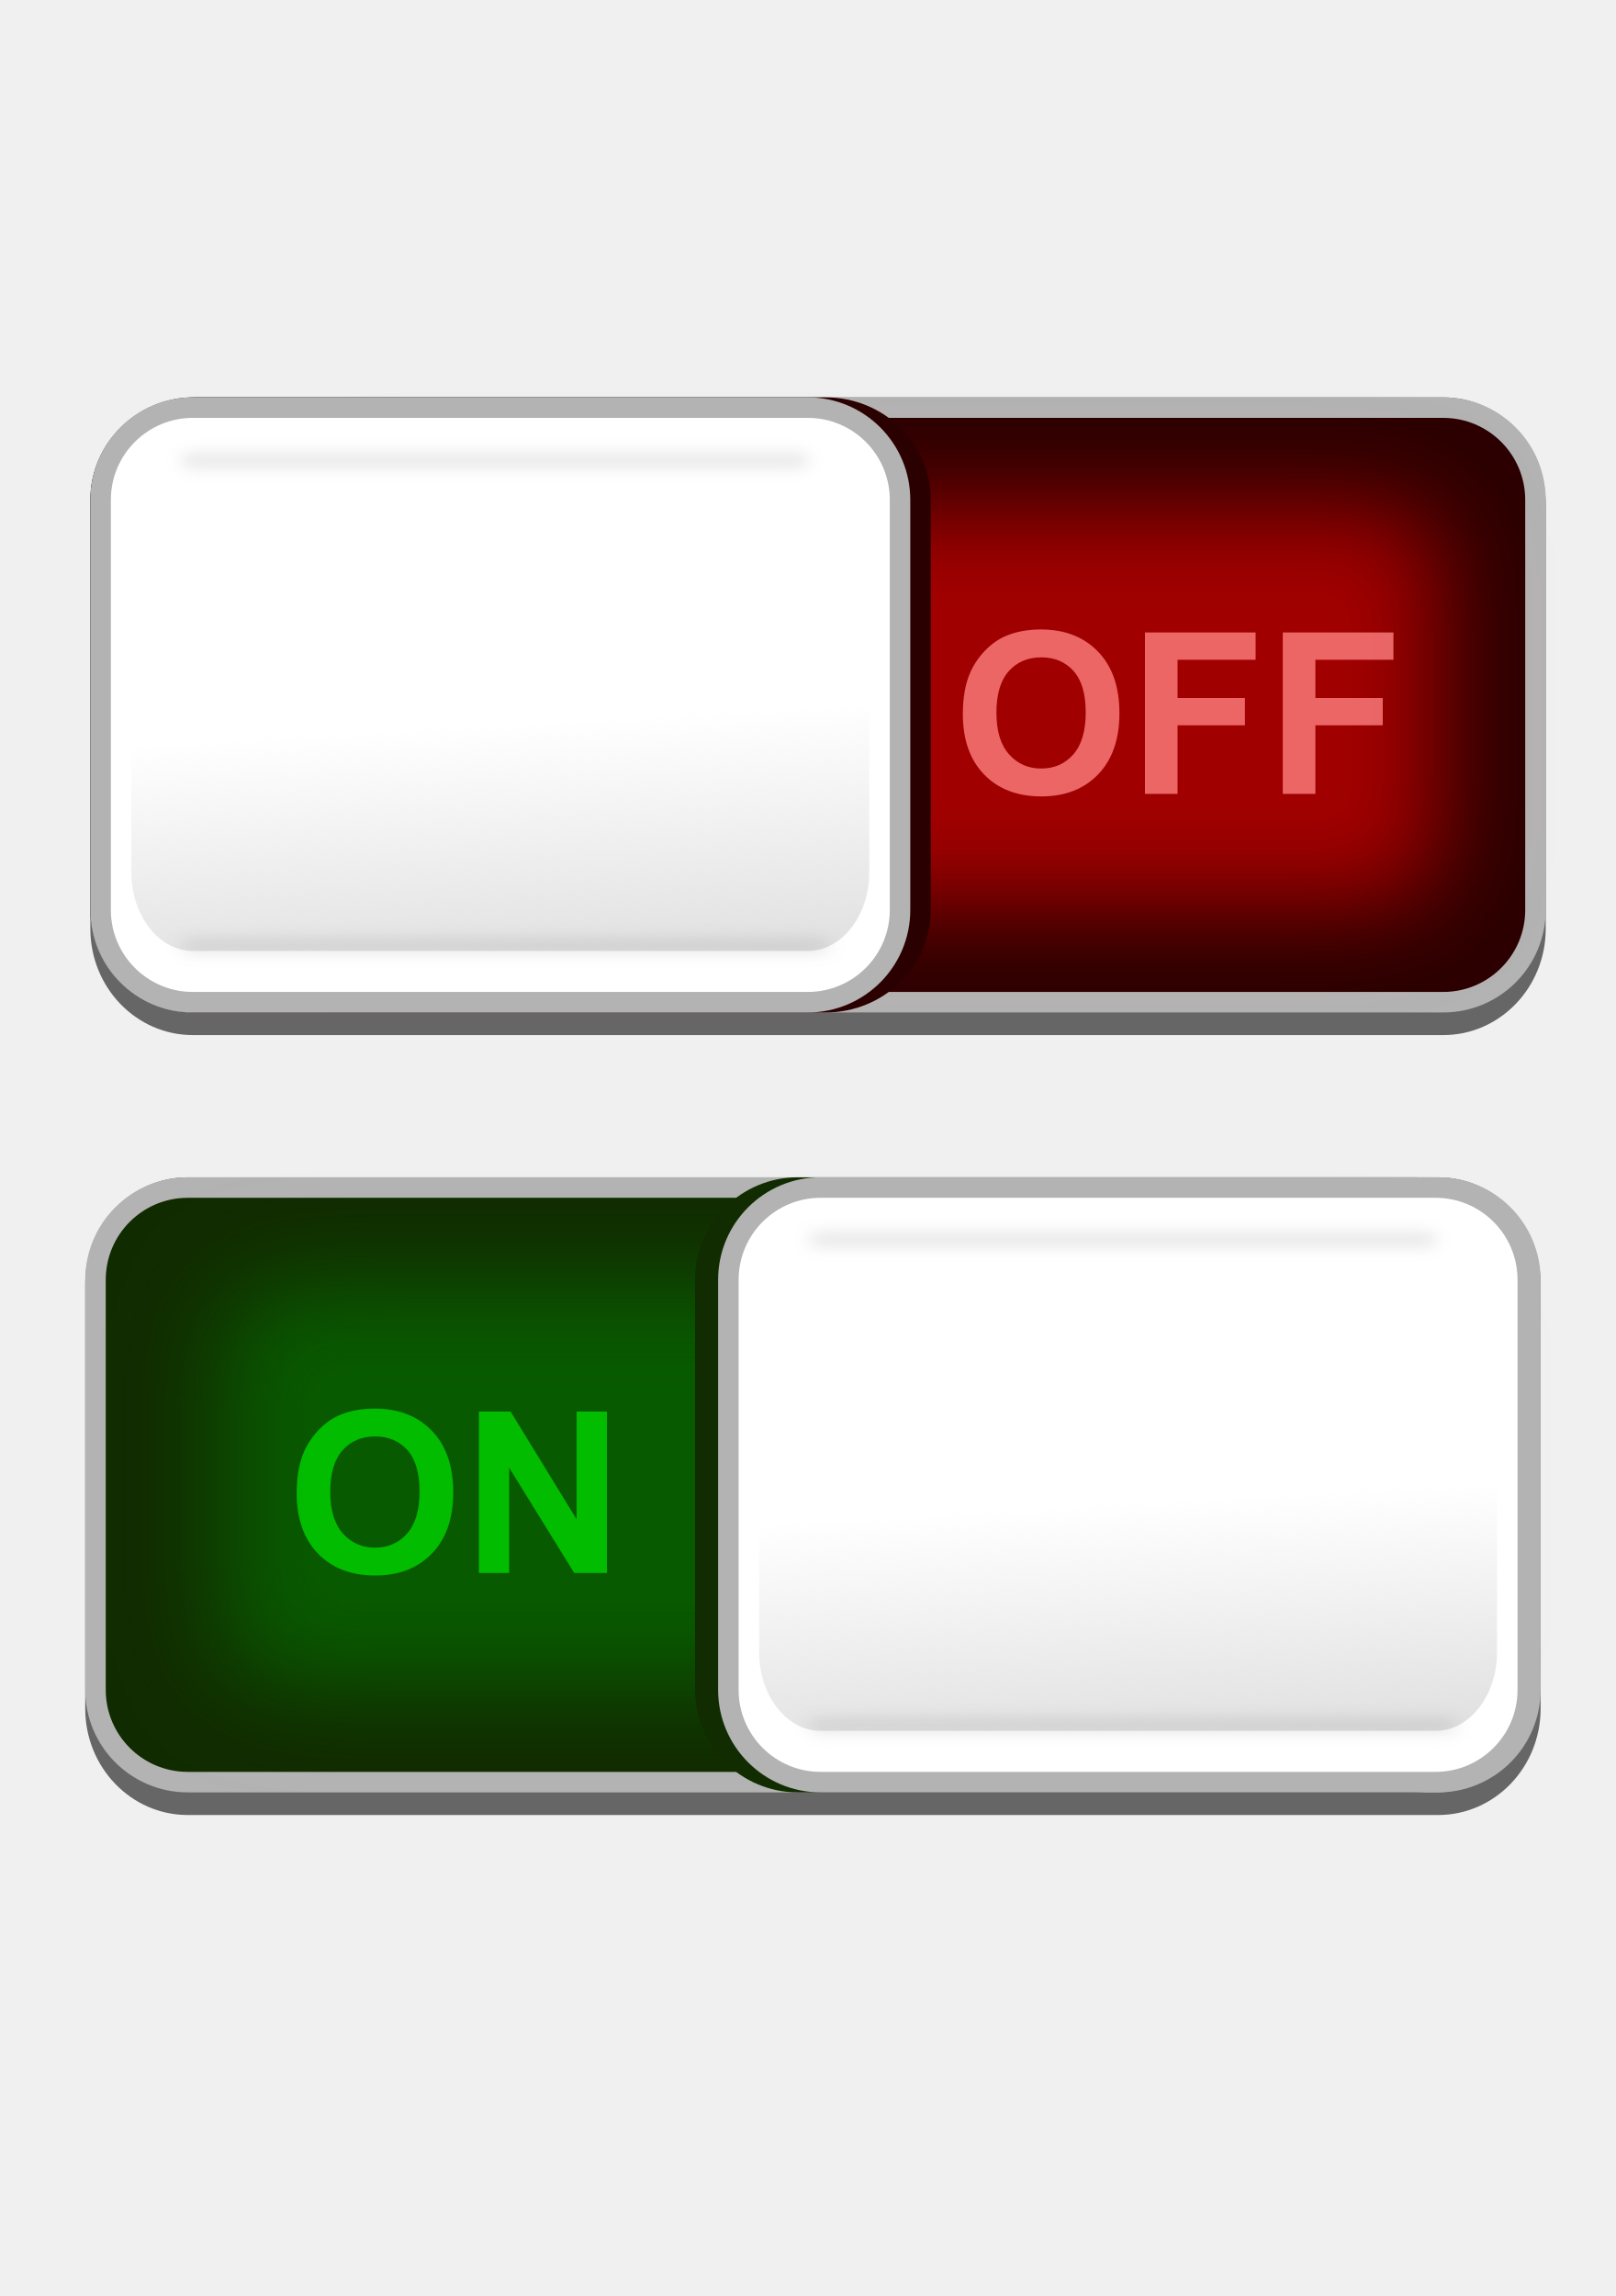
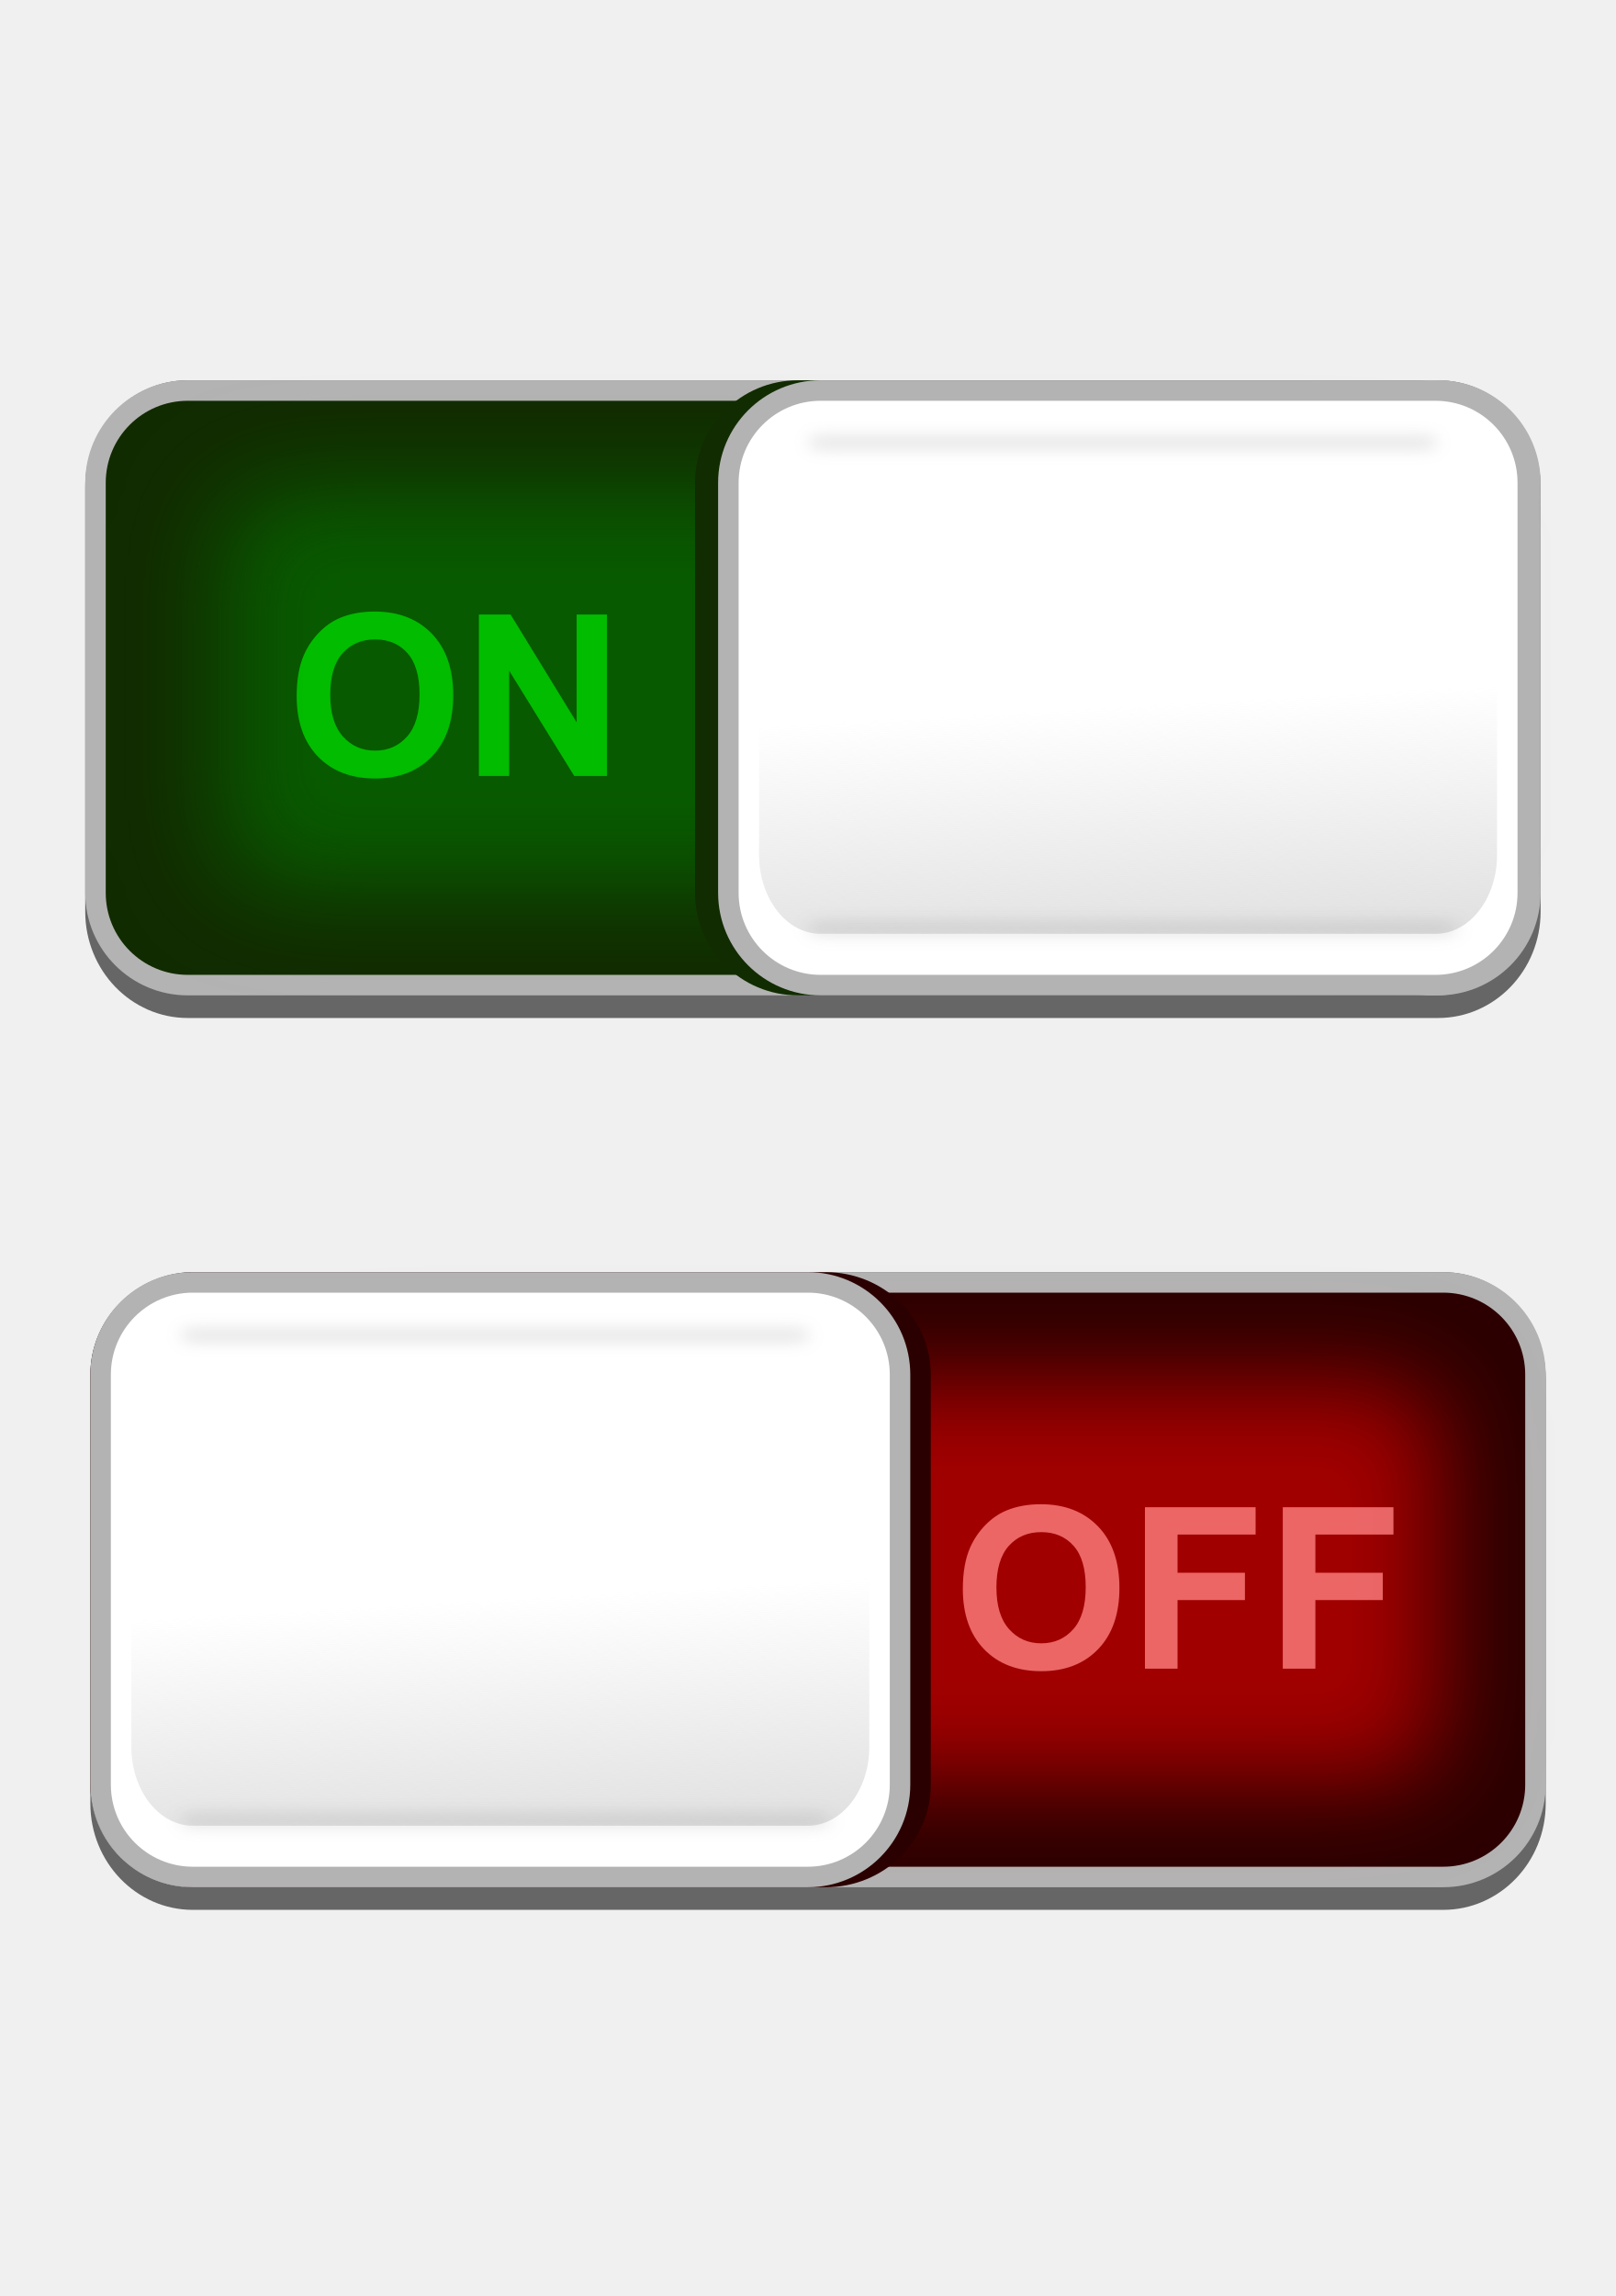
<svg xmlns="http://www.w3.org/2000/svg" xmlns:xlink="http://www.w3.org/1999/xlink" id="svg2" viewBox="0 0 332.598 472.441" version="1.1" width="88mm" height="125mm">
  <defs id="defs3">
    <linearGradient id="linearGradient3760">
      <stop id="stop3762" style="stop-color:#cccccc" offset="0" />
      <stop id="stop3764" style="stop-color:#cccccc;stop-opacity:0" offset="1" />
    </linearGradient>
    <filter id="filter3892" height="3.286" width="1.065" color-interpolation-filters="sRGB" y="-1.143" x="-0.032">
      <feGaussianBlur id="feGaussianBlur3894" stdDeviation="1.01" />
    </filter>
-     <linearGradient id="linearGradient3980" y2="21.5" xlink:href="#linearGradient3760" gradientUnits="userSpaceOnUse" x2="49.5" gradientTransform="matrix(1.765988,0,0,4.056541,164.8755,1210.008)" y1="42" x1="50" />
+     <linearGradient id="linearGradient3980" y2="21.5" xlink:href="#linearGradient3760" gradientUnits="userSpaceOnUse" x2="49.5" gradientTransform="matrix(1.765988,0,0,4.056541,164.8755,1046.008)" y1="42" x1="50" />
    <filter id="filter4010" height="1.569" width="1.204" color-interpolation-filters="sRGB" y="-0.285" x="-0.102">
      <feGaussianBlur id="feGaussianBlur4012" stdDeviation="2.848" />
    </filter>
-     <linearGradient id="linearGradient4080" y2="21.5" xlink:href="#linearGradient3760" gradientUnits="userSpaceOnUse" x2="49.5" gradientTransform="matrix(1.765988,0,0,4.056541,35.67487,1049.821)" y1="42" x1="50" />
+     <linearGradient id="linearGradient4080" y2="21.5" xlink:href="#linearGradient3760" gradientUnits="userSpaceOnUse" x2="49.5" gradientTransform="matrix(1.765988,0,0,4.056541,35.67487,1229.821)" y1="42" x1="50" />
  </defs>
  <g id="layer1" transform="translate(-21,-988.01)">
-     <rect id="rect3960" style="fill:#666666;fill-rule:evenodd;stroke-width:4.219" rx="21.094" ry="21.871" height="131.221" width="299.535" y="1230.259" x="38.544" />
-     <rect id="rect3962" style="fill:#b3b3b3;fill-rule:evenodd;stroke-width:4.219" rx="21.094" ry="21.094" height="126.564" width="299.535" y="1230.259" x="38.544" />
-     <rect id="rect3964" style="fill:#112b00;fill-rule:evenodd;stroke-width:4.219" rx="16.875" ry="16.875" height="118.126" width="291.097" y="1234.478" x="42.762" />
-     <rect id="rect3988" style="opacity:0.555;fill:#008000;fill-rule:evenodd;filter:url(#filter4010)" transform="matrix(3.702247,0,0,3.438614,-307.0306,-2256.492)" rx="3.884" ry="3.429" height="24" width="67" y="1020.4" x="101" />
-     <rect id="rect4014" style="fill:#112c00;fill-rule:evenodd;stroke-width:4.219" rx="21.16" ry="21.094" height="126.564" width="169.279" y="1230.259" x="164.053" />
-     <rect id="rect3984" style="fill:#b3b3b3;fill-rule:evenodd;stroke-width:4.219" rx="21.094" ry="21.094" height="126.564" width="168.752" y="1230.259" x="168.799" />
-     <rect id="rect3986" style="fill:#ffffff;fill-rule:evenodd;stroke-width:4.219" rx="16.875" ry="16.875" height="118.126" width="160.314" y="1234.478" x="173.018" />
-     <rect id="rect3966" style="fill:url(#linearGradient3980);fill-rule:evenodd;stroke-width:4.219" rx="12.656" ry="16.226" height="105.47" width="151.877" y="1238.696" x="177.237" />
-     <rect id="rect3976" style="opacity:0.156;fill:#666666;fill-rule:evenodd;filter:url(#filter3892)" transform="matrix(1.774299,0,0,1.467508,165.7277,1241.227)" rx="2.595" ry="0.264" height="2.121" width="74.953" y="68.333" x="12.374" />
-     <rect id="rect3978" ry="0.264" style="opacity:0.156;fill:#666666;fill-rule:evenodd;filter:url(#filter3892)" rx="2.595" transform="matrix(1.71802,0,0,1.467508,166.4238,1141.242)" height="2.121" width="74.953" y="68.333" x="12.374" />
-     <path id="path3294" d="m 82.061,1295.228 c -4e-6,-3.384 0.506,-6.224 1.518,-8.52 0.755,-1.692 1.786,-3.21 3.093,-4.555 1.307,-1.345 2.738,-2.341 4.294,-2.991 2.07,-0.876 4.456,-1.314 7.161,-1.314 4.895,0 8.811,1.518 11.749,4.555 2.938,3.036 4.407,7.258 4.407,12.666 -3e-5,5.363 -1.458,9.559 -4.373,12.587 -2.916,3.029 -6.813,4.543 -11.692,4.543 -4.94,0 -8.867,-1.506 -11.783,-4.52 -2.916,-3.014 -4.373,-7.164 -4.373,-12.451 z m 6.911,-0.228 c -8e-6,3.761 0.869,6.613 2.606,8.554 1.737,1.941 3.943,2.912 6.617,2.912 2.674,0 4.868,-0.963 6.583,-2.889 1.715,-1.926 2.572,-4.815 2.572,-8.667 -3e-5,-3.807 -0.835,-6.647 -2.504,-8.52 -1.669,-1.873 -3.886,-2.81 -6.651,-2.81 -2.764,0 -4.993,0.948 -6.685,2.844 -1.692,1.896 -2.538,4.755 -2.538,8.577 z" style="opacity:0.8;fill:#00d400;stroke-width:4.219" />
-     <path id="path3296" d="m 119.561,1311.681 v -33.219 h 6.526 l 13.596,22.184 v -22.184 h 6.232 v 33.219 h -6.73 l -13.392,-21.663 v 21.663 z" style="opacity:0.8;fill:#00d400;stroke-width:4.219" />
-     <rect id="rect4052" style="fill:#666666;fill-rule:evenodd;stroke-width:4.219" rx="21.094" ry="21.871" height="131.221" width="299.535" y="1069.776" x="39.598" />
-     <rect id="rect4054" style="fill:#b3b3b3;fill-rule:evenodd;stroke-width:4.219" rx="21.094" ry="21.094" height="126.564" width="299.535" y="1069.776" x="39.598" />
-     <rect id="rect4056" style="fill:#2b0000;fill-rule:evenodd;stroke-width:4.219" rx="16.875" ry="16.875" height="118.126" width="291.097" y="1073.994" x="43.817" />
-     <rect id="rect4058" ry="3.429" style="opacity:0.555;fill:#ff0000;fill-rule:evenodd;filter:url(#filter4010)" rx="3.884" transform="matrix(3.493036,0,0,3.438614,-269.4031,-2416.806)" height="24" width="67" y="1020.4" x="101" />
-     <rect id="rect4060" style="fill:#2b0000;fill-rule:evenodd;stroke-width:4.219" rx="21.621" ry="21.094" height="126.564" width="172.971" y="1069.776" x="39.598" />
-     <rect id="rect4062" style="fill:#b3b3b3;fill-rule:evenodd;stroke-width:4.219" rx="21.094" ry="21.094" height="126.564" width="168.752" y="1069.776" x="39.598" />
-     <rect id="rect4064" style="fill:#ffffff;fill-rule:evenodd;stroke-width:4.219" rx="16.875" ry="16.875" height="118.126" width="160.314" y="1073.994" x="43.817" />
-     <rect id="rect4066" style="fill:url(#linearGradient4080);fill-rule:evenodd;stroke-width:4.219" rx="12.656" ry="16.226" height="105.47" width="151.877" y="1078.213" x="48.036" />
-     <rect id="rect4068" ry="0.264" style="opacity:0.156;fill:#666666;fill-rule:evenodd;filter:url(#filter3892)" rx="2.595" transform="matrix(1.774299,0,0,1.467508,36.52707,1080.745)" height="2.121" width="74.953" y="68.333" x="12.374" />
-     <rect id="rect4070" style="opacity:0.156;fill:#666666;fill-rule:evenodd;filter:url(#filter3892)" transform="matrix(1.71802,0,0,1.467508,37.22317,980.9279)" rx="2.595" ry="0.264" height="2.121" width="74.953" y="68.333" x="12.374" />
-     <g id="text4076" style="opacity:0.8;fill:#ff8080" transform="matrix(4.218796,0,0,4.218796,-50.05106,-3099.913)">
+     <rect id="rect3960" style="fill:#666666;fill-rule:evenodd;stroke-width:4.219" rx="21.094" ry="21.871" height="131.221" width="299.535" y="1066.259" x="38.544" />
+     <rect id="rect3962" style="fill:#b3b3b3;fill-rule:evenodd;stroke-width:4.219" rx="21.094" ry="21.094" height="126.564" width="299.535" y="1066.259" x="38.544" />
+     <rect id="rect3964" style="fill:#112b00;fill-rule:evenodd;stroke-width:4.219" rx="16.875" ry="16.875" height="118.126" width="291.097" y="1070.478" x="42.762" />
+     <rect id="rect3988" style="opacity:0.555;fill:#008000;fill-rule:evenodd;filter:url(#filter4010)" transform="matrix(3.702247,0,0,3.438614,-307.0306,-2420.492)" rx="3.884" ry="3.429" height="24" width="67" y="1020.4" x="101" />
+     <rect id="rect4014" style="fill:#112c00;fill-rule:evenodd;stroke-width:4.219" rx="21.16" ry="21.094" height="126.564" width="169.279" y="1066.259" x="164.053" />
+     <rect id="rect3984" style="fill:#b3b3b3;fill-rule:evenodd;stroke-width:4.219" rx="21.094" ry="21.094" height="126.564" width="168.752" y="1066.259" x="168.799" />
+     <rect id="rect3986" style="fill:#ffffff;fill-rule:evenodd;stroke-width:4.219" rx="16.875" ry="16.875" height="118.126" width="160.314" y="1070.478" x="173.018" />
+     <rect id="rect3966" style="fill:url(#linearGradient3980);fill-rule:evenodd;stroke-width:4.219" rx="12.656" ry="16.226" height="105.47" width="151.877" y="1074.696" x="177.237" />
+     <rect id="rect3976" style="opacity:0.156;fill:#666666;fill-rule:evenodd;filter:url(#filter3892)" transform="matrix(1.774299,0,0,1.467508,165.7277,1077.227)" rx="2.595" ry="0.264" height="2.121" width="74.953" y="68.333" x="12.374" />
+     <rect id="rect3978" ry="0.264" style="opacity:0.156;fill:#666666;fill-rule:evenodd;filter:url(#filter3892)" rx="2.595" transform="matrix(1.71802,0,0,1.467508,166.4238,977.2421)" height="2.121" width="74.953" y="68.333" x="12.374" />
+     <path id="path3294" d="m 82.061,1131.228 c -4e-6,-3.384 0.506,-6.224 1.518,-8.52 0.755,-1.692 1.786,-3.21 3.093,-4.555 1.307,-1.345 2.738,-2.341 4.294,-2.991 2.07,-0.876 4.456,-1.314 7.161,-1.314 4.895,0 8.811,1.518 11.749,4.555 2.938,3.036 4.407,7.258 4.407,12.666 -3e-5,5.363 -1.458,9.559 -4.373,12.587 -2.916,3.029 -6.813,4.543 -11.692,4.543 -4.94,0 -8.867,-1.506 -11.783,-4.52 -2.916,-3.014 -4.373,-7.164 -4.373,-12.451 z m 6.911,-0.228 c -8e-6,3.761 0.869,6.613 2.606,8.554 1.737,1.941 3.943,2.912 6.617,2.912 2.674,0 4.868,-0.963 6.583,-2.889 1.715,-1.926 2.572,-4.815 2.572,-8.667 -3e-5,-3.807 -0.835,-6.647 -2.504,-8.52 -1.669,-1.873 -3.886,-2.81 -6.651,-2.81 -2.764,0 -4.993,0.948 -6.685,2.844 -1.692,1.896 -2.538,4.755 -2.538,8.577 z" style="opacity:0.8;fill:#00d400;stroke-width:4.219" />
+     <path id="path3296" d="m 119.561,1147.681 v -33.219 h 6.526 l 13.596,22.184 v -22.184 h 6.232 v 33.219 h -6.73 l -13.392,-21.663 v 21.663 z" style="opacity:0.8;fill:#00d400;stroke-width:4.219" />
+     <rect id="rect4052" style="fill:#666666;fill-rule:evenodd;stroke-width:4.219" rx="21.094" ry="21.871" height="131.221" width="299.535" y="1249.776" x="39.598" />
+     <rect id="rect4054" style="fill:#b3b3b3;fill-rule:evenodd;stroke-width:4.219" rx="21.094" ry="21.094" height="126.564" width="299.535" y="1249.776" x="39.598" />
+     <rect id="rect4056" style="fill:#2b0000;fill-rule:evenodd;stroke-width:4.219" rx="16.875" ry="16.875" height="118.126" width="291.097" y="1253.994" x="43.817" />
+     <rect id="rect4058" ry="3.429" style="opacity:0.555;fill:#ff0000;fill-rule:evenodd;filter:url(#filter4010)" rx="3.884" transform="matrix(3.493036,0,0,3.438614,-269.4031,-2236.806)" height="24" width="67" y="1020.4" x="101" />
+     <rect id="rect4060" style="fill:#2b0000;fill-rule:evenodd;stroke-width:4.219" rx="21.621" ry="21.094" height="126.564" width="172.971" y="1249.776" x="39.598" />
+     <rect id="rect4062" style="fill:#b3b3b3;fill-rule:evenodd;stroke-width:4.219" rx="21.094" ry="21.094" height="126.564" width="168.752" y="1249.776" x="39.598" />
+     <rect id="rect4064" style="fill:#ffffff;fill-rule:evenodd;stroke-width:4.219" rx="16.875" ry="16.875" height="118.126" width="160.314" y="1253.994" x="43.817" />
+     <rect id="rect4066" style="fill:url(#linearGradient4080);fill-rule:evenodd;stroke-width:4.219" rx="12.656" ry="16.226" height="105.47" width="151.877" y="1258.213" x="48.036" />
+     <rect id="rect4068" ry="0.264" style="opacity:0.156;fill:#666666;fill-rule:evenodd;filter:url(#filter3892)" rx="2.595" transform="matrix(1.774299,0,0,1.467508,36.52707,1260.745)" height="2.121" width="74.953" y="68.333" x="12.374" />
+     <rect id="rect4070" style="opacity:0.156;fill:#666666;fill-rule:evenodd;filter:url(#filter3892)" transform="matrix(1.71802,0,0,1.467508,37.22317,1160.928)" rx="2.595" ry="0.264" height="2.121" width="74.953" y="68.333" x="12.374" />
+     <g id="text4076" style="opacity:0.8;fill:#ff8080" transform="matrix(4.218796,0,0,4.218796,-50.05106,-2919.913)">
      <path id="path3287" d="m 63.815,1003.8 c -10e-7,-0.802 0.12,-1.475 0.36,-2.019 0.179,-0.401 0.423,-0.761 0.733,-1.08 0.31,-0.319 0.649,-0.555 1.018,-0.709 0.491,-0.208 1.056,-0.312 1.697,-0.312 1.16,10e-6 2.088,0.36 2.785,1.08 0.696,0.72 1.045,1.72 1.045,3.002 -8e-6,1.271 -0.346,2.266 -1.037,2.984 -0.691,0.718 -1.615,1.077 -2.772,1.077 -1.171,0 -2.102,-0.357 -2.793,-1.071 -0.691,-0.714 -1.037,-1.698 -1.037,-2.951 z m 1.638,-0.054 c -2e-6,0.892 0.206,1.567 0.618,2.028 0.412,0.46 0.935,0.69 1.568,0.69 0.634,0 1.154,-0.228 1.56,-0.685 0.406,-0.457 0.61,-1.141 0.61,-2.054 -6e-6,-0.902 -0.198,-1.575 -0.594,-2.019 -0.396,-0.444 -0.921,-0.666 -1.576,-0.666 -0.655,0 -1.183,0.225 -1.585,0.674 -0.401,0.449 -0.602,1.127 -0.602,2.033 z" />
      <path id="path3289" d="m 72.699,1007.7 v -7.874 h 5.398 v 1.332 h -3.808 v 1.864 h 3.287 v 1.332 h -3.287 v 3.346 z" />
      <path id="path3291" d="m 79.423,1007.7 v -7.874 h 5.398 v 1.332 h -3.808 v 1.864 H 84.3 v 1.332 h -3.287 v 3.346 z" />
    </g>
  </g>
</svg>
